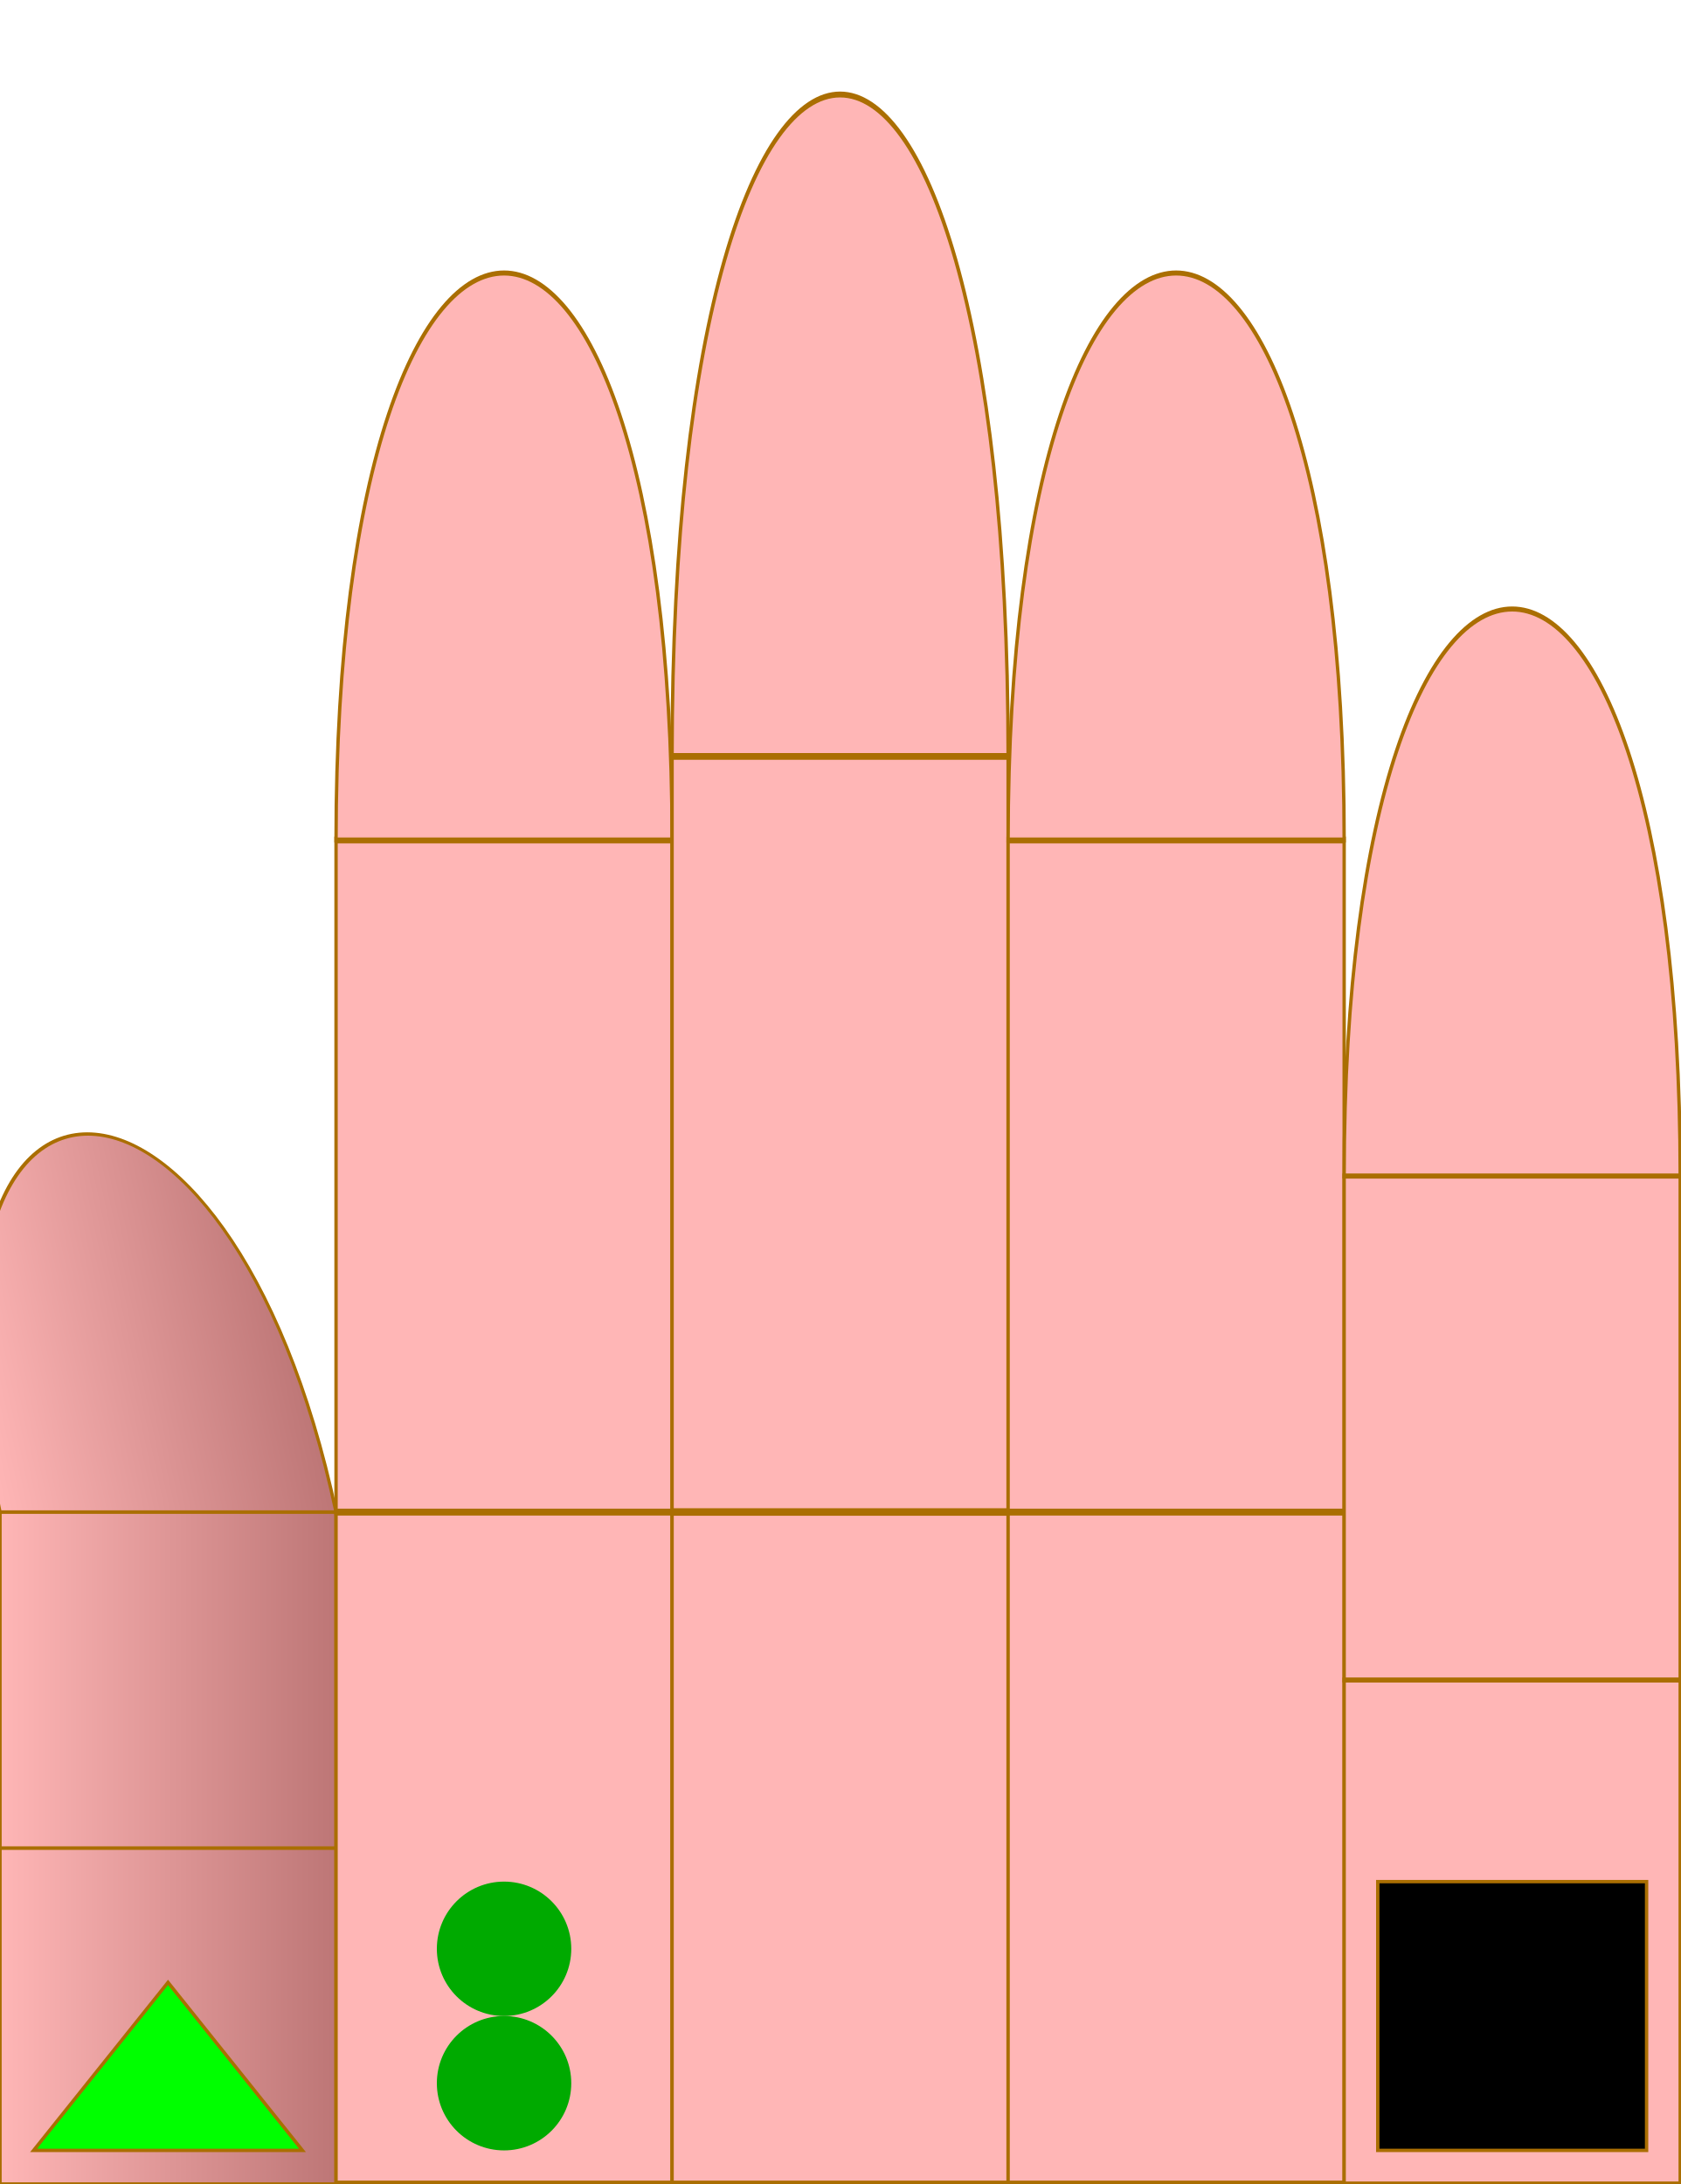
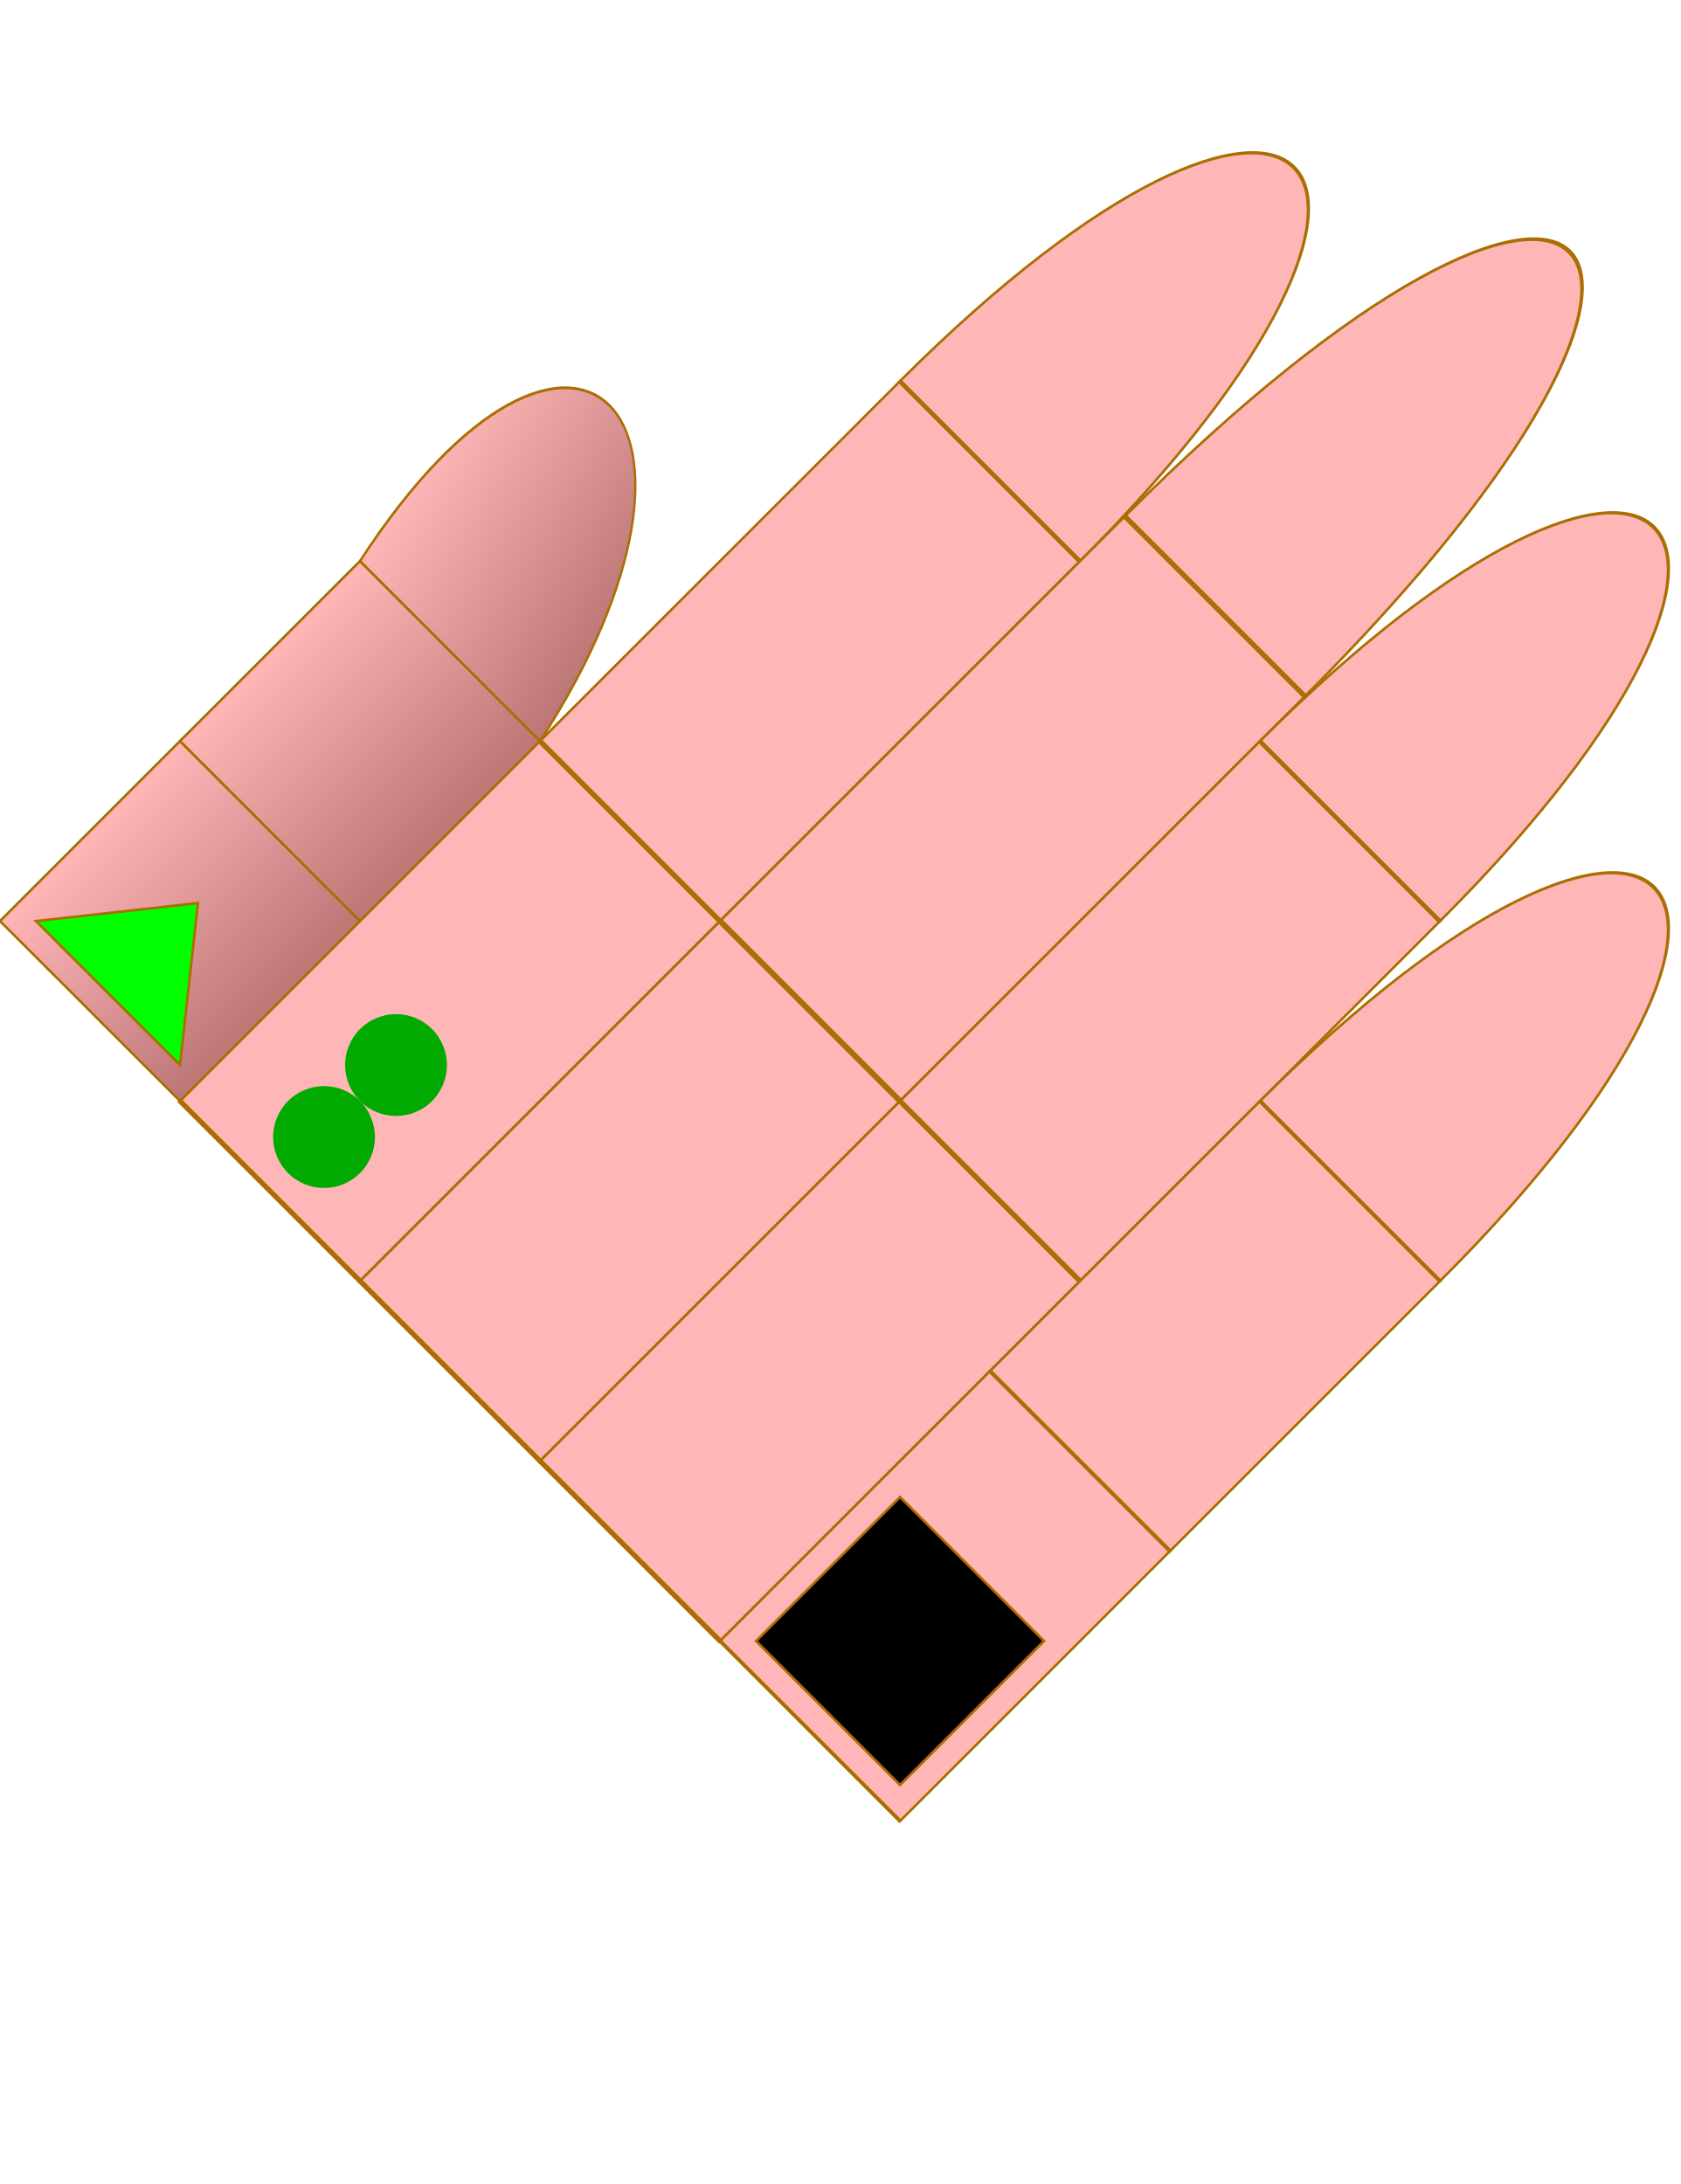
- <svg xmlns="http://www.w3.org/2000/svg" id="chord-hand" viewBox="0 0 50 65" width="500" height="650">
+ <svg xmlns="http://www.w3.org/2000/svg" id="chord-hand" viewBox="0 0 66 70" width="500" height="650">
  <style>
        #hand g use {
            stroke: #aa6e02 ;
            stroke-width: 0.1px;
        }
        #thumb {
            fill: url("#thumbGradient");
        }
        #index {
            fill: #ffb6b6ff;
        }
        #middle {
            fill: #ffb6b6ff;
        }
        #ring {
            fill: #ffb6b6ff;
        }
        #pinky {
            fill: #ffb6b6ff;
        }
    </style>
  <defs>
    <linearGradient id="thumbGradient" x1="1" x2="1" y1="0" y2="1">
      <stop offset="0%" stop-color="#ffb6b6ff" />
      <stop offset="100%" stop-color="#BD7676" />
    </linearGradient>
    <linearGradient id="fingerGradient" x1="1" x2="1" y1="0" y2="1">
      <stop offset="0%" stop-color="#BD7676" />
      <stop offset="50%" stop-color="#ffb6b6ff" />
      <stop offset="100%" stop-color="#BD7676" />
    </linearGradient>
    <radialGradient id="roundTipGradient" cx="50%" cy="50%" r="50%" fx="50%" fy="50%">
      <stop offset="0%" stop-color="#ffb6b6ff" />
      <stop offset="100%" stop-color="#BD7676" />
    </radialGradient>
    <path id="phalange" d="                 M 0 0                  L 10 0                 L 10 10                 L 0 10                 Z" stroke-width="useCurrent" stroke="useCurrent" />
    <path id="tip" d="                 M 0 0                  C 15 0, 15 10, 0 10                 L 0 10                 Z" stroke-width="useCurrent" stroke="useCurrent" />
    <circrle id="round-tip" cx="0" cy="5" r="5" fill="url('#roundTipGradient')" />
    <polygon id="start" points="1,1 6,5 1,9" fill="#0F0F" z-index="1010" />
    <rect id="start-stop" y="1" x="6" width="3" height="8" fill="#000F" z-index="1000" />
    <rect id="stop" y="1" width="8" height="8" fill="#000F" z-index="1000" />
    <circle id="dot" cx="3" cy="5" r="2" stroke="none" />
  </defs>
-   <g id="hand" viewBox="0 0 50 63" x="0" y="0" transform="rotate(-90) translate(-65,0)">
+   <g id="hand" viewBox="0 0 60 73" x="0" y="0" transform="rotate(-45) translate(-20,20)">
    <g id="thumb">
      <use id="me" href="#phalange" transform="translate(0,0)" />
      <use id="mf" href="#phalange" transform="translate(10,0)" />
      <use id="pf" href="#tip" transform="translate(20,0) scale(1,1) skewY(-12)" />
      <use id="start" href="#start" x="0" />
    </g>
    <g id="index" transform="translate(0,10)">
      <use id="me" href="#phalange" transform="translate(0,0) scale(2,1)" />
      <use id="mf" href="#phalange" transform="translate(20,0) scale(2,1) " />
      <use id="pf" href="#tip" transform="translate(40,0) scale(1.5,1) " />
      <use id="dot2" href="#dot" x="4" fill="#0A0F">2</use>
      <use id="dot1" href="#dot" x="0" fill="#0A0F" />
    </g>
    <g id="middle" transform="translate(0,20)">
      <use id="me" href="#phalange" transform="translate(0,0) scale(2,1) " />
      <use id="mf" href="#phalange" transform="translate(20,0) scale(2.25,1) " />
      <use id="pf" href="#tip" transform="translate(42.5,0) scale(1.75,1) " />
    </g>
    <g id="ring" transform="translate(0,30)">
      <use id="me" href="#phalange" transform="translate(0,0) scale(2,1) " />
      <use id="mf" href="#phalange" transform="translate(20,0) scale(2,1) " />
      <use id="pf" href="#tip" transform="translate(40,0) scale(1.5,1) " />
    </g>
    <g id="pinky" transform="translate(0,40)">
      <use id="me" href="#phalange" transform="translate(0,0) scale(1.5,1) " />
      <use id="mf" href="#phalange" transform="translate(15,0) scale(1.5,1) " />
      <use id="pf" href="#tip" transform="translate(30,0) scale(1.5,1) " />
      <use id="stop" href="#stop" x="1" />
    </g>
  </g>
</svg>
